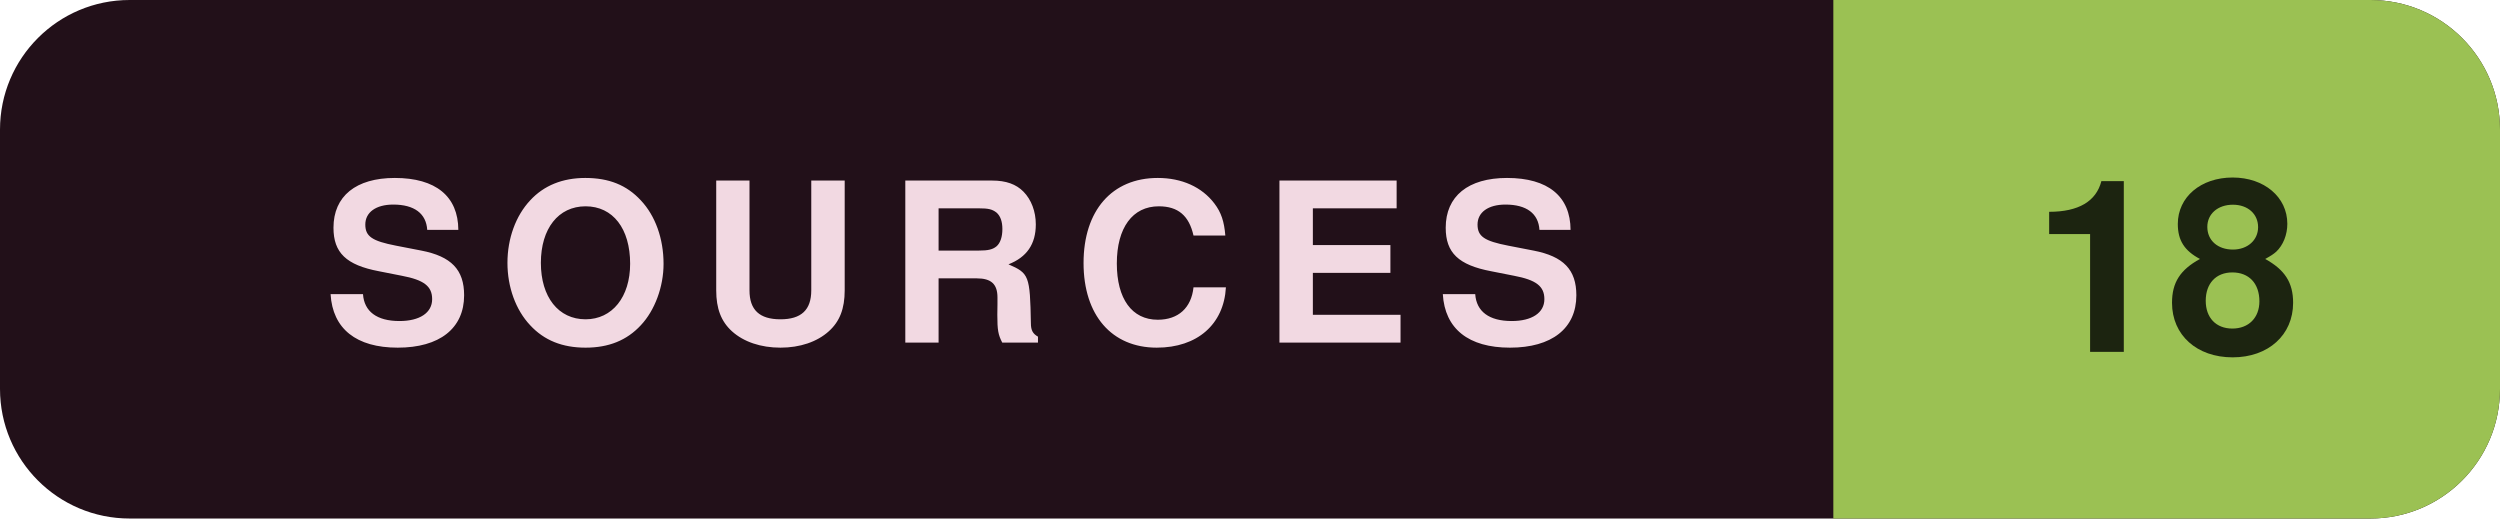
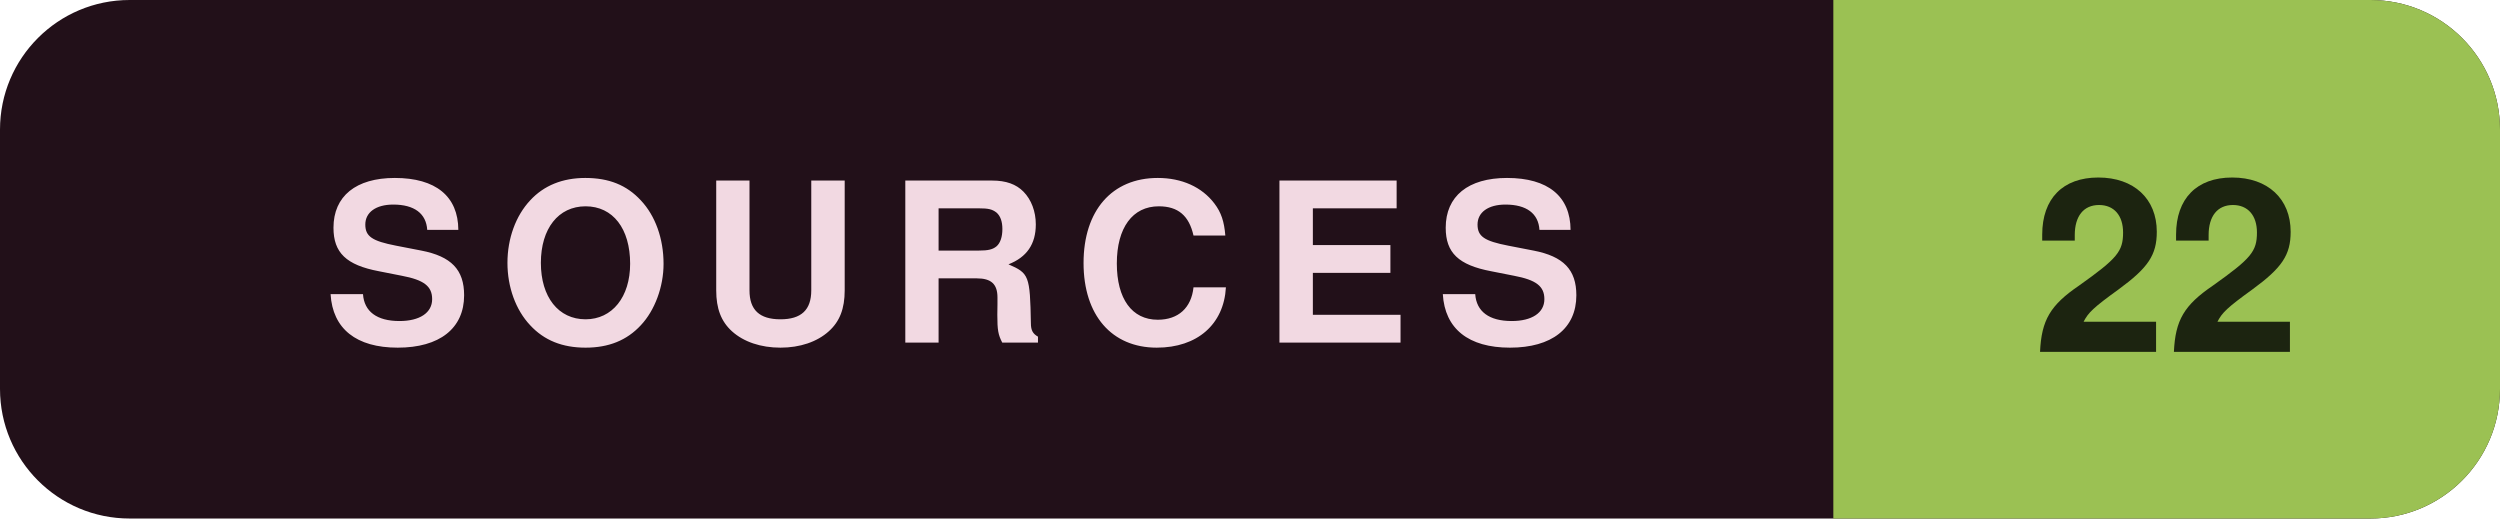
- <svg xmlns="http://www.w3.org/2000/svg" width="270" height="56" viewBox="0 0 270 56" role="img" aria-label="18 sources">
+ <svg xmlns="http://www.w3.org/2000/svg" width="270" height="56" viewBox="0 0 270 56" role="img" aria-label="22 sources">
  <rect x="0" y="0" width="270" height="56" rx="14" fill="#221019" />
  <path d="M198 0 h58 a14 14 0 0 1 14 14 v28 a14 14 0 0 1 -14 14 h-58 Z" fill="#9bc153" />
  <text x="103" y="37" text-anchor="middle" font-family="-apple-system, 'Segoe UI', Helvetica, Arial, sans-serif" font-size="24" font-weight="700" letter-spacing="3" fill="#f2d9e2">SOURCES</text>
-   <text x="234" y="38" text-anchor="middle" font-family="-apple-system, 'Segoe UI', Helvetica, Arial, sans-serif" font-size="26" font-weight="800" fill="#1c2410">18</text>
+   <text x="234" y="38" text-anchor="middle" font-family="-apple-system, 'Segoe UI', Helvetica, Arial, sans-serif" font-size="26" font-weight="800" fill="#1c2410">22</text>
</svg>
